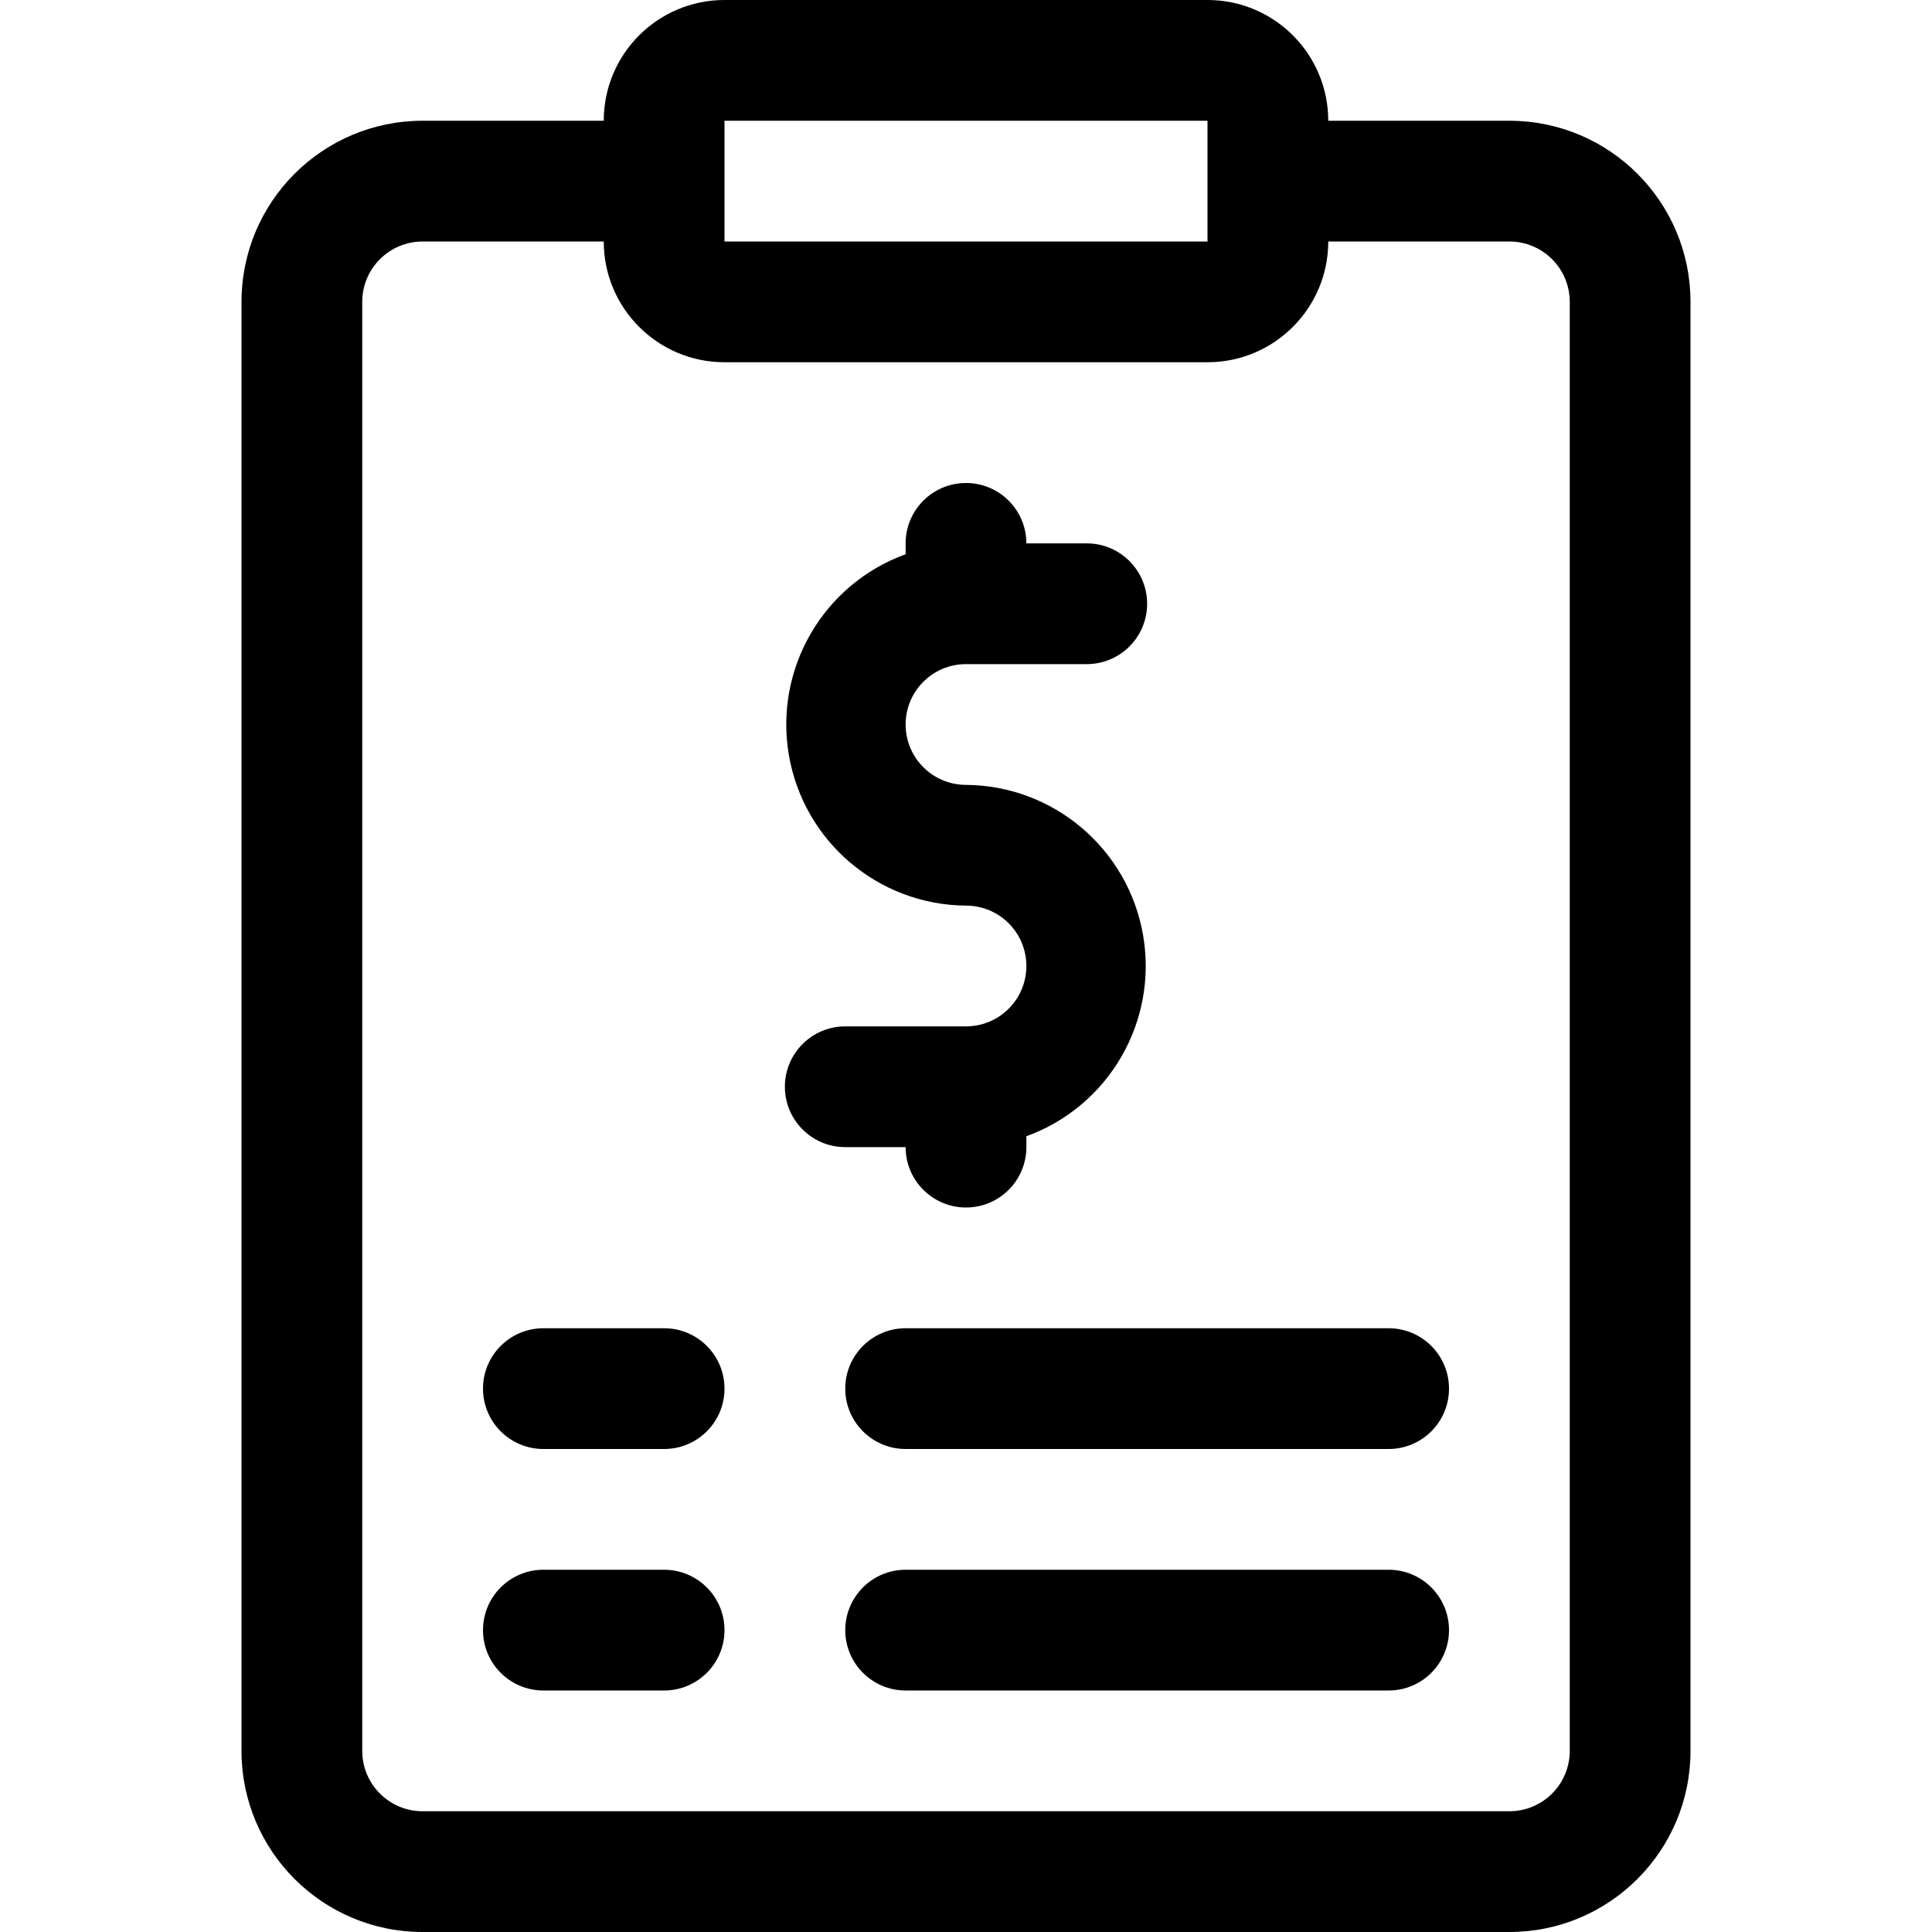
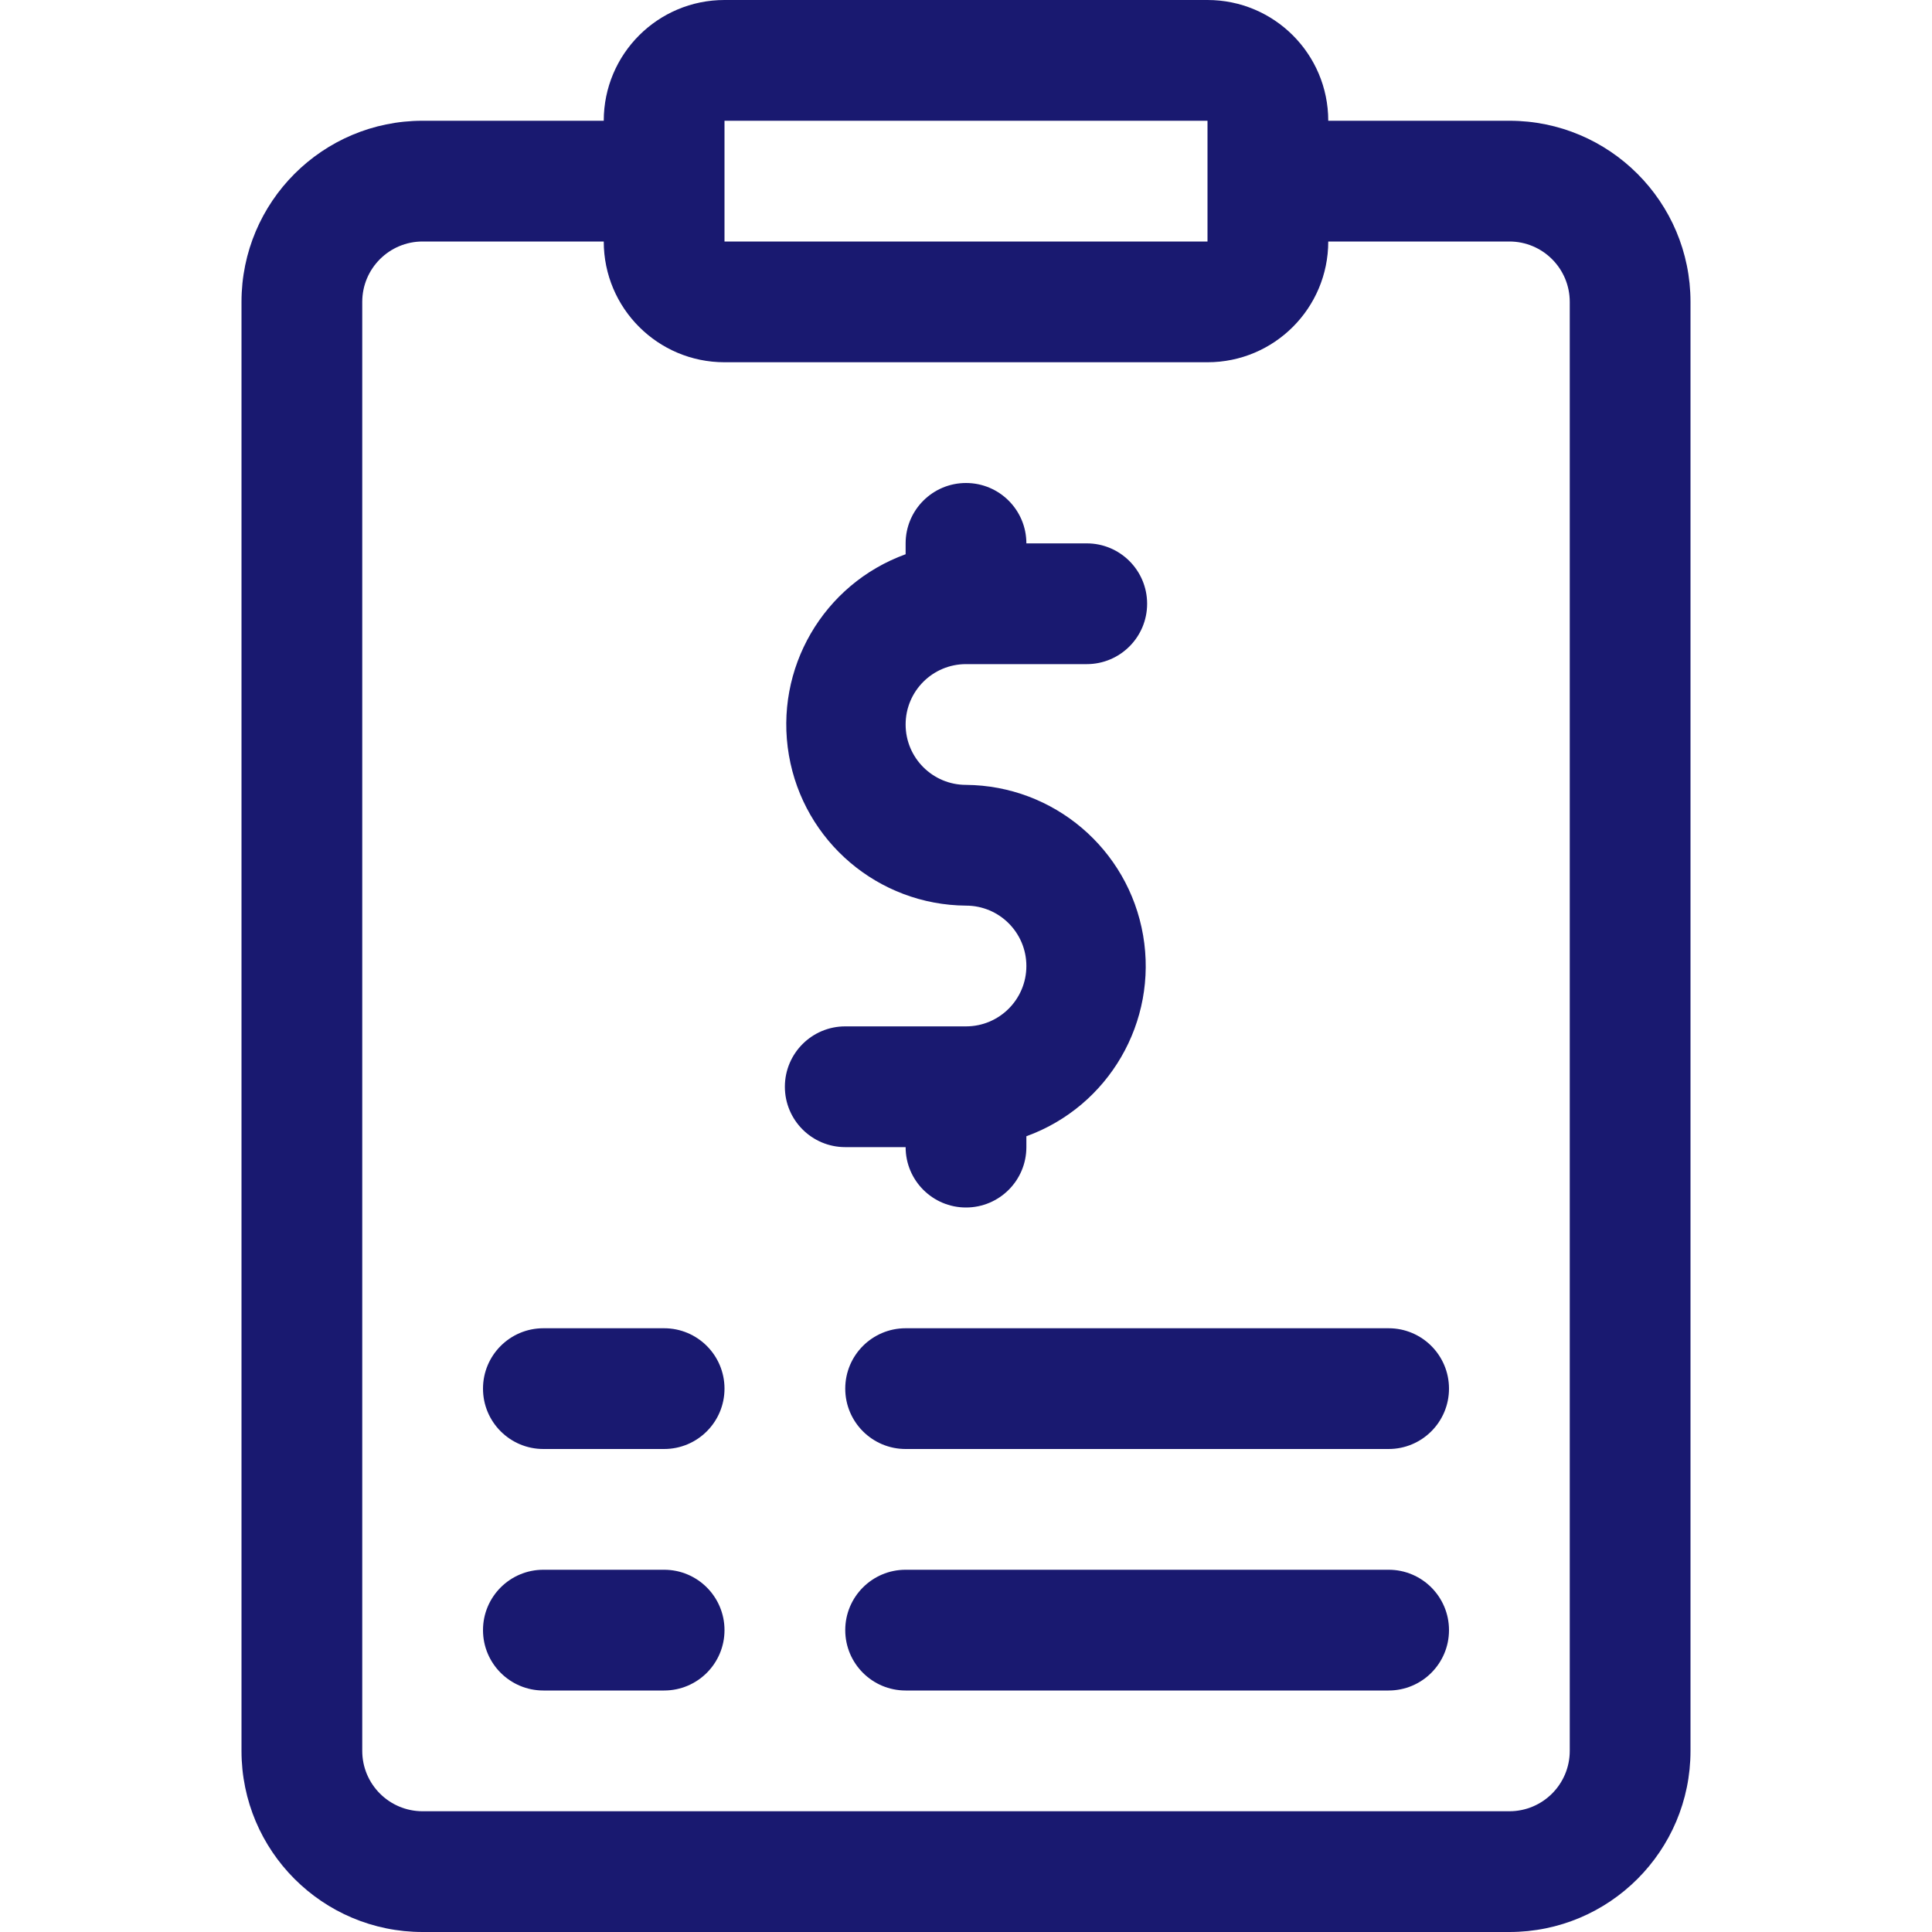
- <svg xmlns="http://www.w3.org/2000/svg" fill="#000000" width="800px" height="800px" viewBox="0 0 32 32">
+ <svg xmlns="http://www.w3.org/2000/svg" fill="midnightblue" width="100%" height="100%" viewBox="0 0 32 32">
  <g data-name="32. Clipboard" id="_32._Clipboard">
    <path d="M25,2H22a2,2,0,0,0-2-2H12a2,2,0,0,0-2,2H7A3,3,0,0,0,4,5V29a3,3,0,0,0,3,3H25a3,3,0,0,0,3-3V5A3,3,0,0,0,25,2ZM12,2h8V3h0V4H12ZM26,29a1,1,0,0,1-1,1H7a1,1,0,0,1-1-1V5A1,1,0,0,1,7,4h3a2,2,0,0,0,2,2h8a2,2,0,0,0,2-2h3a1,1,0,0,1,1,1Z" />
    <path d="M15,19a1,1,0,0,0,2,0v-.18A3,3,0,0,0,16,13a1,1,0,0,1,0-2h2a1,1,0,0,0,0-2H17a1,1,0,0,0-2,0v.18A3,3,0,0,0,16,15a1,1,0,0,1,0,2H14a1,1,0,0,0,0,2Z" />
    <path d="M11,22H9a1,1,0,0,0,0,2h2a1,1,0,0,0,0-2Z" />
    <path d="M23,22H15a1,1,0,0,0,0,2h8a1,1,0,0,0,0-2Z" />
    <path d="M11,26H9a1,1,0,0,0,0,2h2a1,1,0,0,0,0-2Z" />
    <path d="M23,26H15a1,1,0,0,0,0,2h8a1,1,0,0,0,0-2Z" />
  </g>
</svg>
